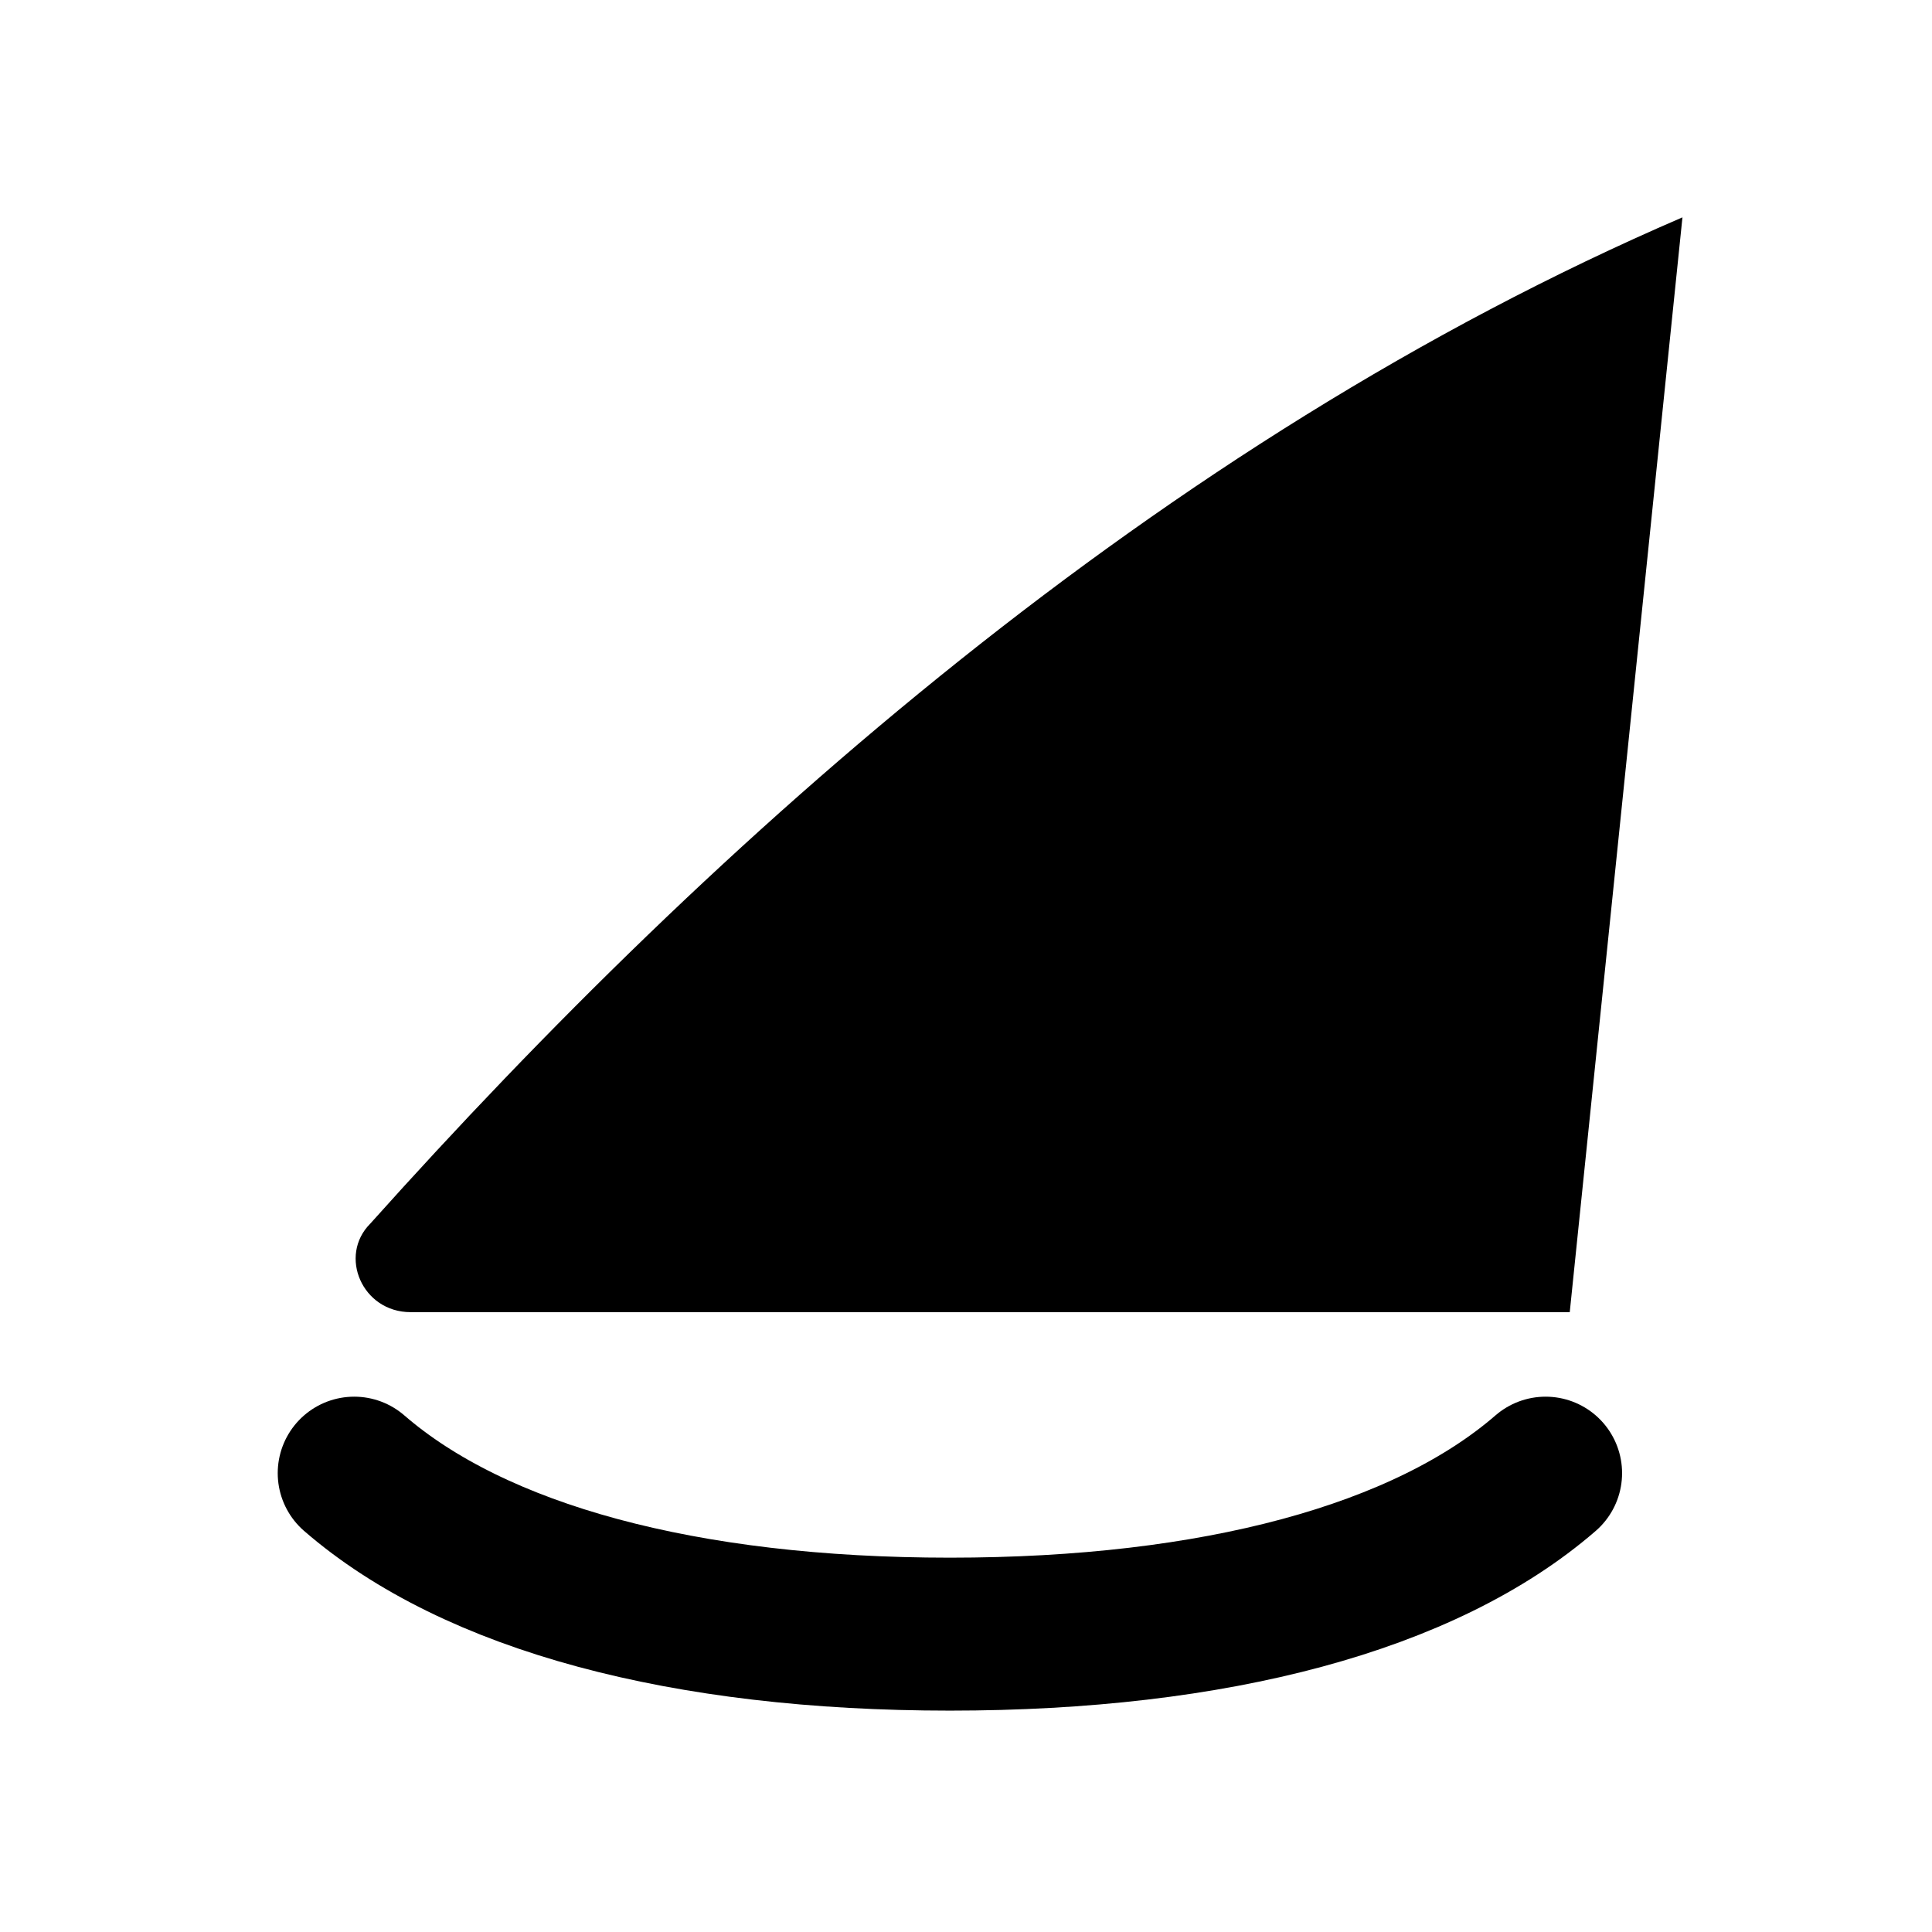
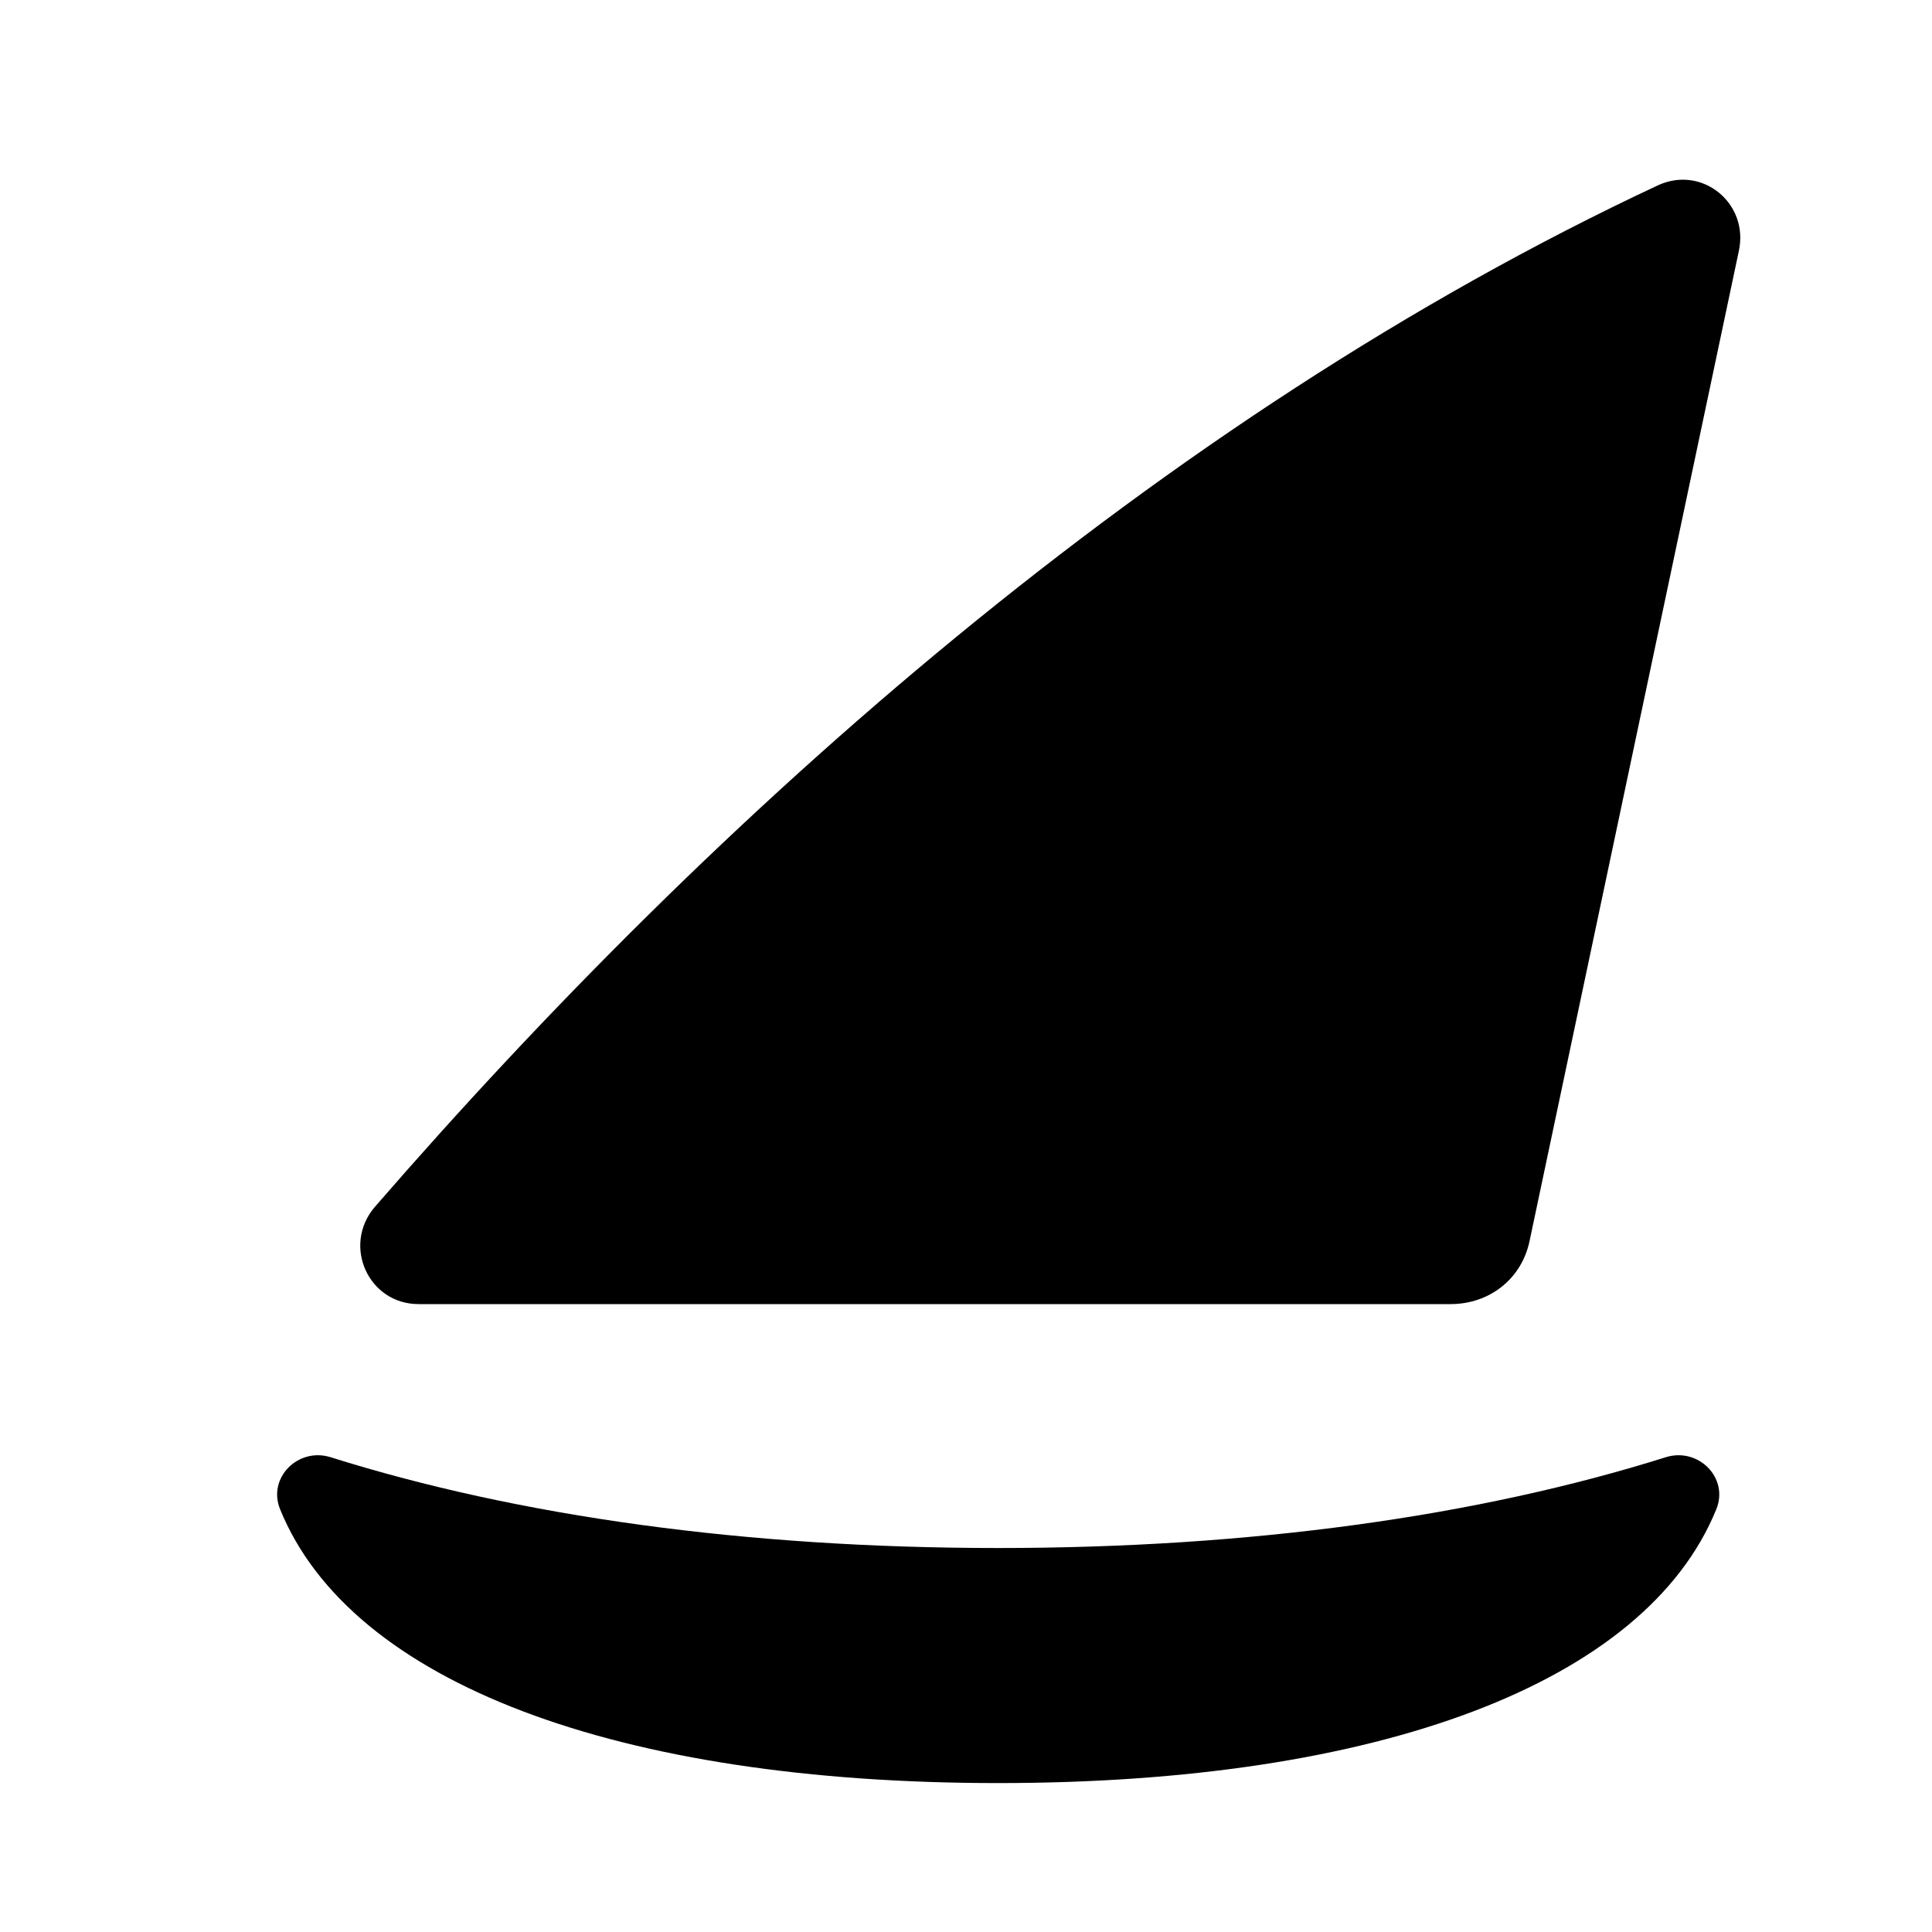
<svg xmlns="http://www.w3.org/2000/svg" viewBox="0 0 24 24" role="img" aria-label="المهلب — Almuhallab">
-   <path fill="currentColor" d="M20.9 2.7 19.5 16.3H5.1c-.6 0-.9-.7-.5-1.1C8.9 10.4 14.4 5.5 20.9 2.7Z" />
-   <path fill="none" stroke="currentColor" stroke-width="1.9" stroke-linecap="round" d="M4.4 18.3c1.5 1.3 4.1 2 7.4 2s5.9-.7 7.4-2" />
+   <path fill="currentColor" d="M20.6 2.3c.55-.25 1.13.23 1 .82l-2.6 12.3c-.1.47-.5.78-.98.78H5.2c-.62 0-.95-.72-.55-1.2C8.9 10.1 14.4 5.2 20.6 2.3Z" />
+   <path fill="currentColor" d="M4.1 18.1c-.4-.12-.78.26-.62.65.88 2.16 4.2 3.4 8.92 3.4s8.04-1.24 8.92-3.4c.16-.39-.22-.77-.62-.65-2.35.74-5.18 1.13-8.3 1.13s-5.95-.39-8.3-1.13Z" />
</svg>
